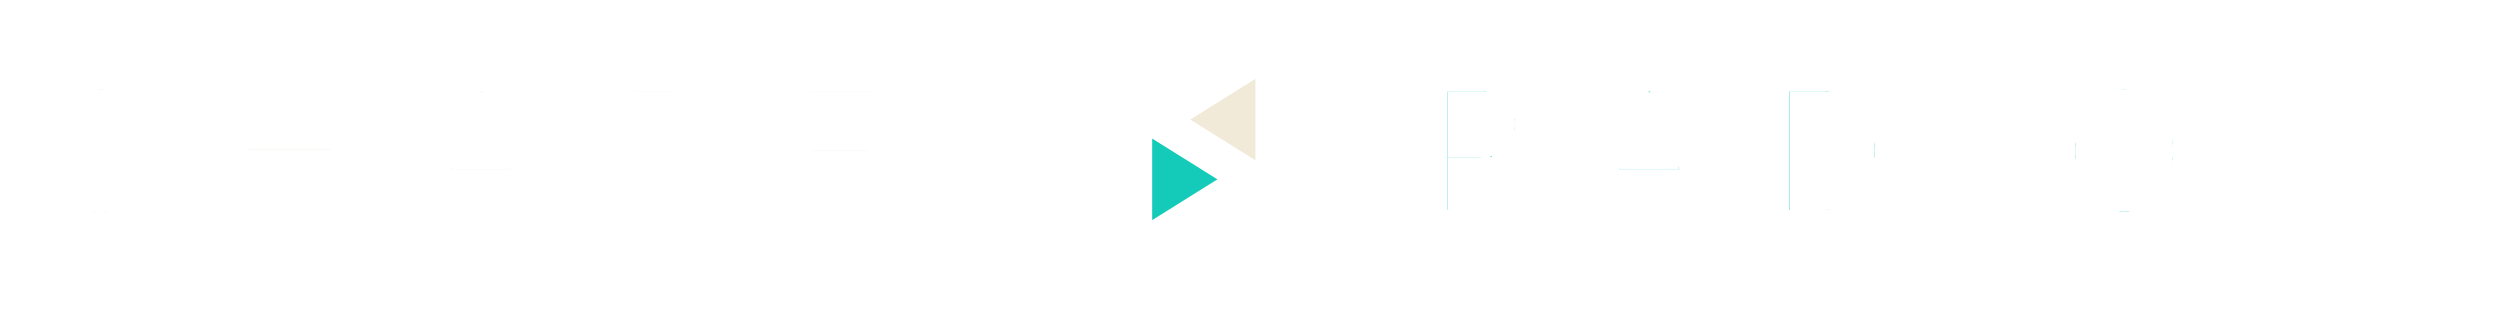
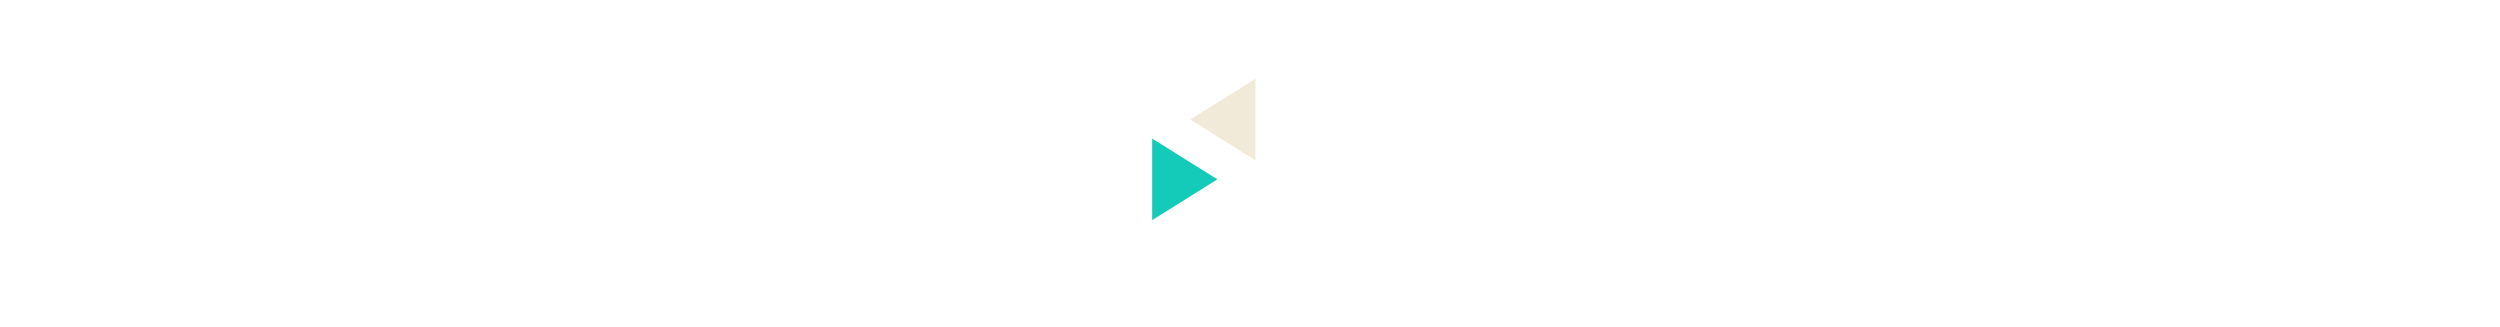
<svg xmlns="http://www.w3.org/2000/svg" viewBox="0 0 920 120" width="920" height="120" role="img" aria-label="Shape Radio">
  <defs>
-     <filter id="thin" x="-5%" y="-5%" width="110%" height="110%">
-       <feMorphology in="SourceGraphic" operator="erode" radius="0.6" />
+     <filter id="thin" x="-5%" y="-5%" width="110%" height="110%" color-interpolation-filters="sRGB">
+       <feMorphology in="SourceGraphic" operator="erode" radius="1.2" />
    </filter>
  </defs>
  <text x="18" y="78" font-family="Inter, 'Helvetica Neue', Arial, sans-serif" font-size="62" font-weight="100" letter-spacing="28" fill="#f2ead8" filter="url(#thin)">SHAPE</text>
  <polygon points="424,51 424,81 448,66" fill="#13cbb8" />
  <polygon points="462,29 462,59 438,44" fill="#f2ead8" />
  <text x="525" y="78" font-family="Inter, 'Helvetica Neue', Arial, sans-serif" font-size="62" font-weight="100" letter-spacing="24" fill="#13cbb8" filter="url(#thin)">RADIO</text>
</svg>
